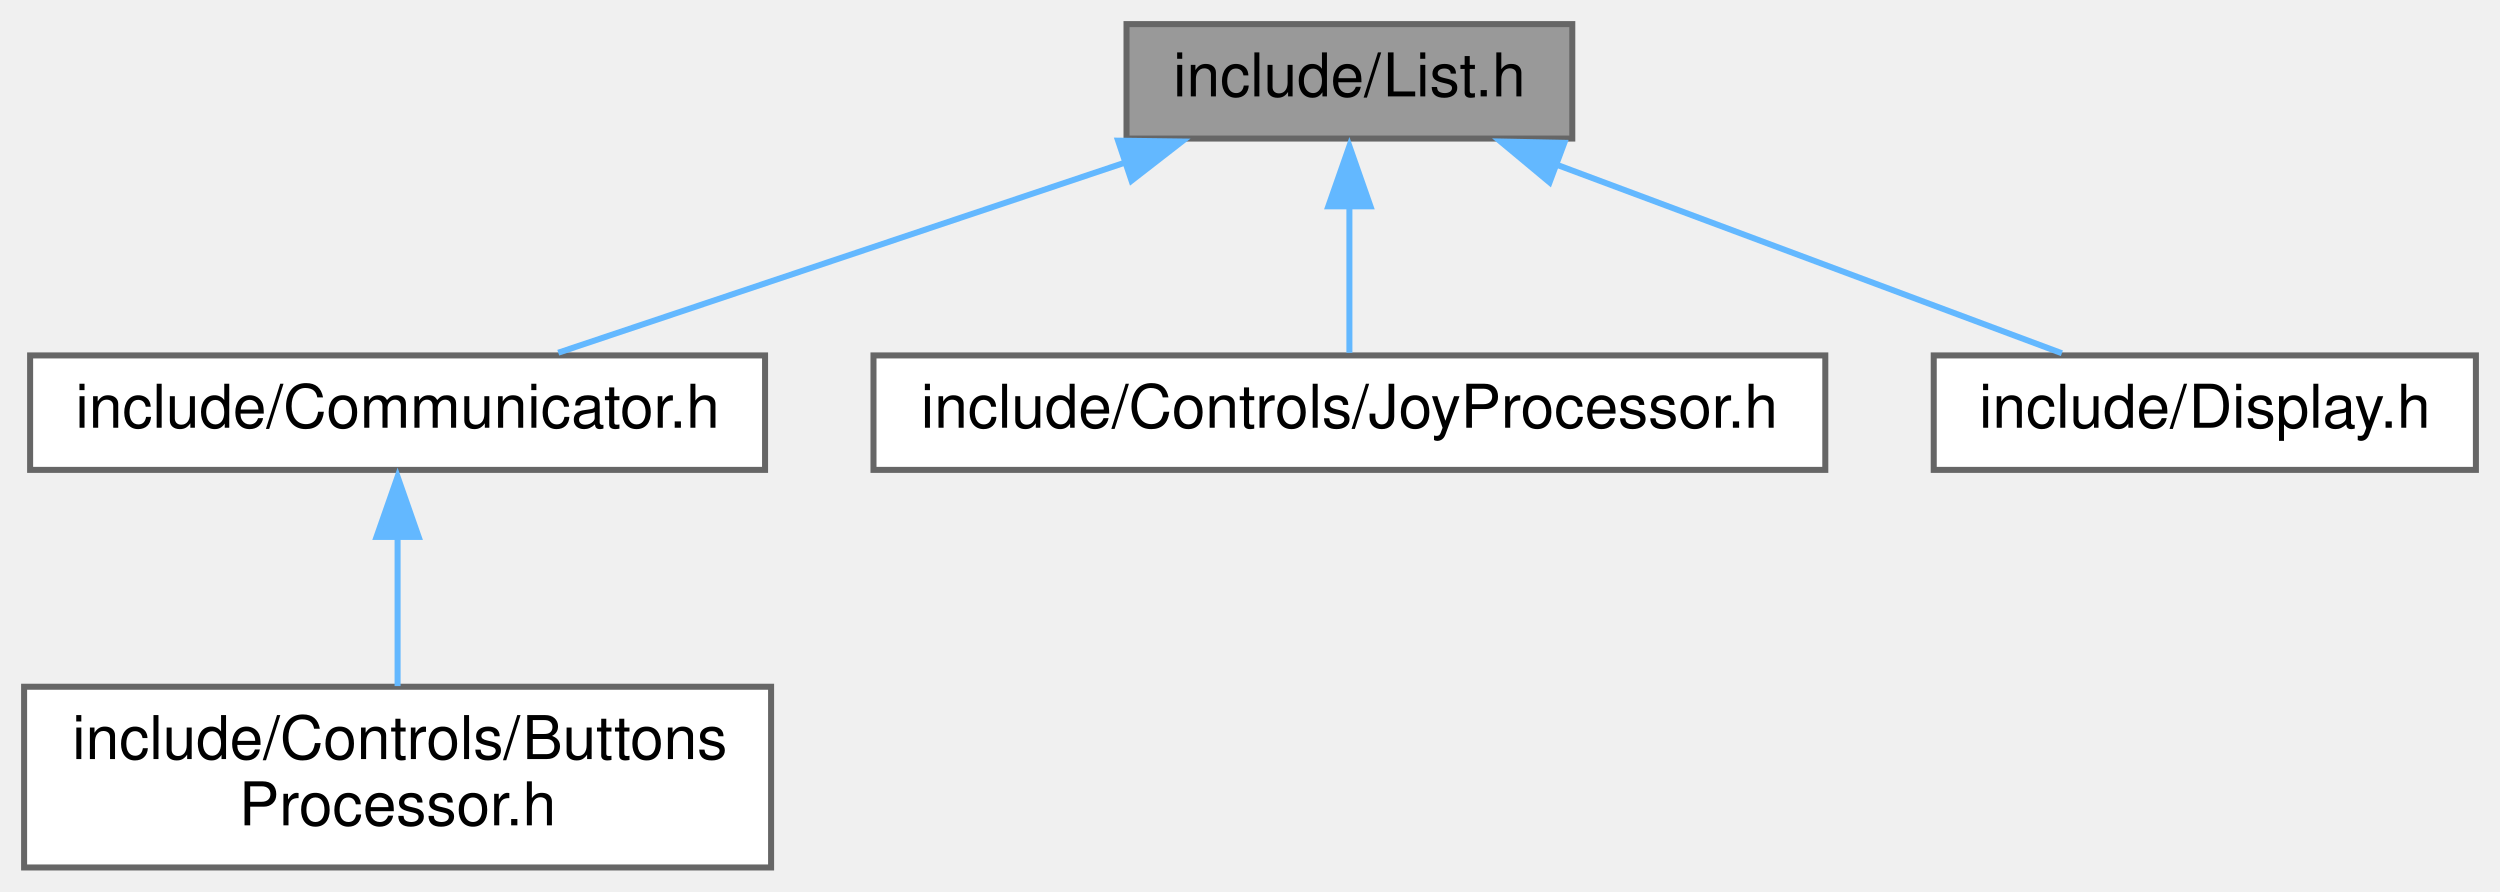
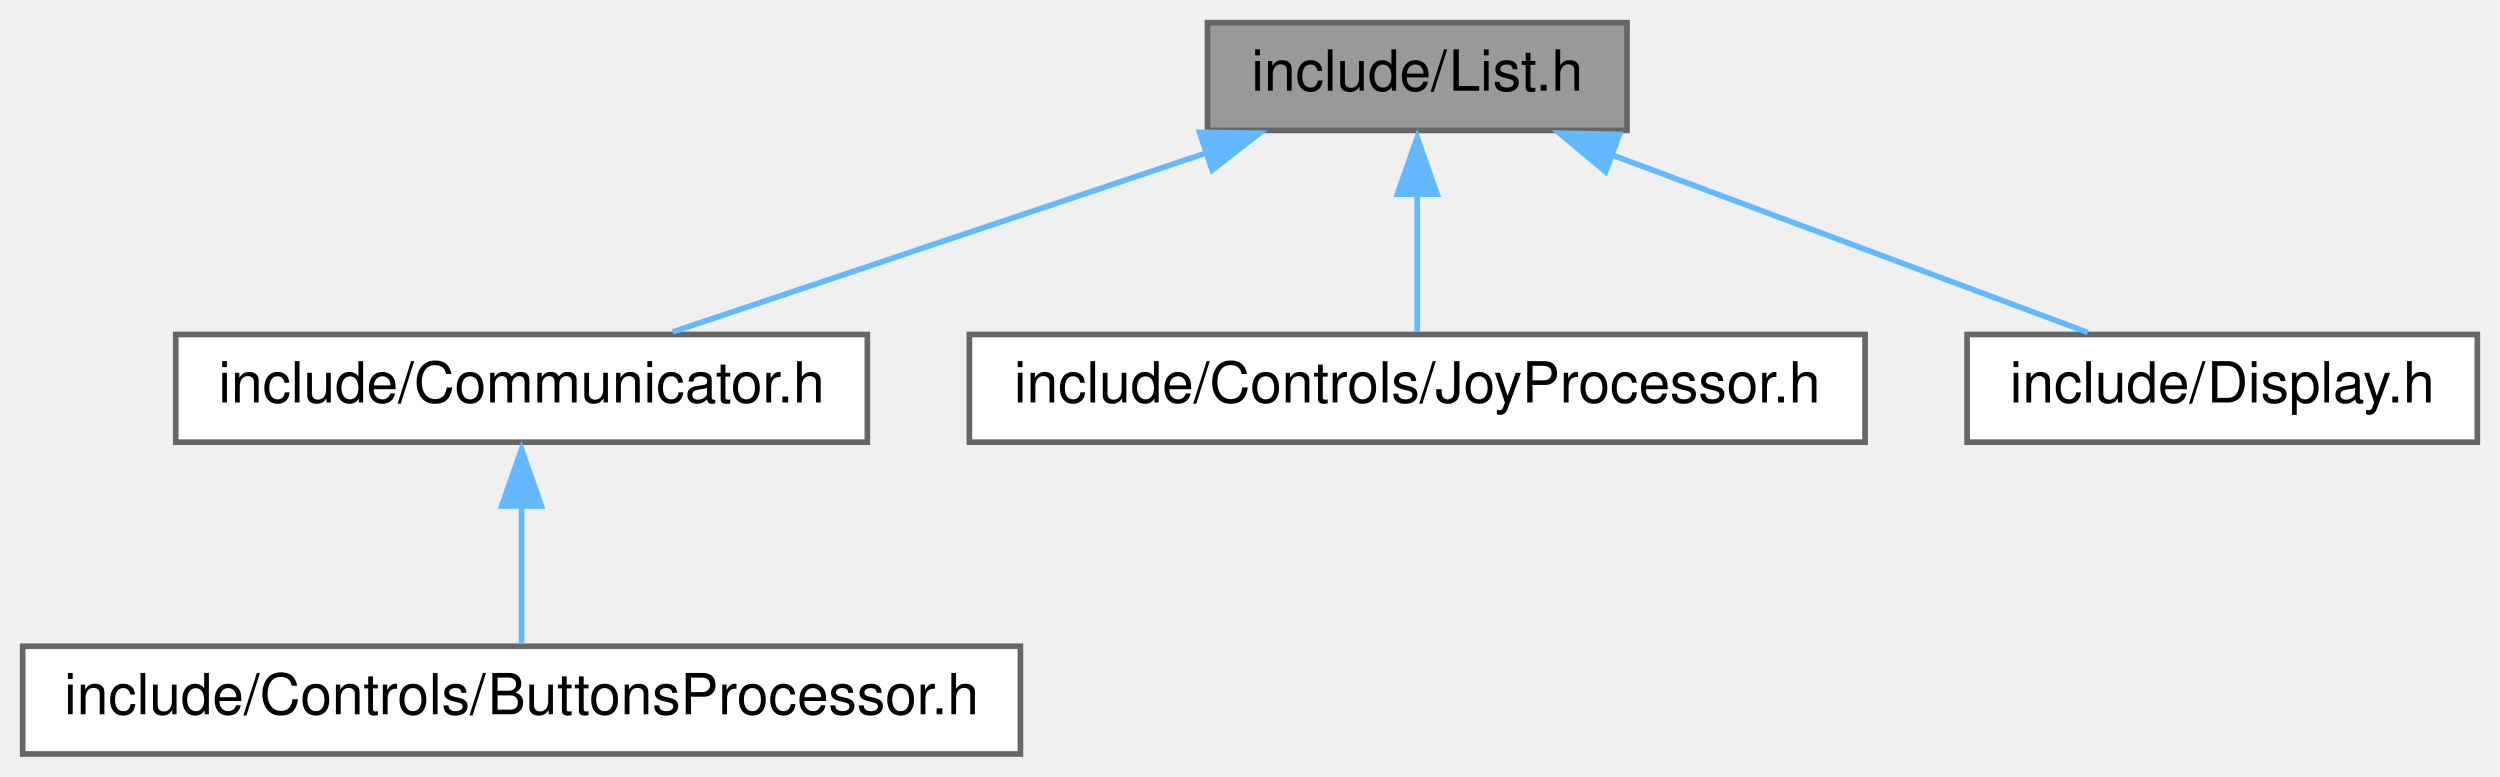
- <svg xmlns="http://www.w3.org/2000/svg" xmlns:xlink="http://www.w3.org/1999/xlink" width="415pt" height="148pt" viewBox="0.00 0.00 415.00 148.00">
-   <g id="graph0" class="graph" transform="scale(1 1) rotate(0) translate(4 144)">
+ <svg xmlns="http://www.w3.org/2000/svg" xmlns:xlink="http://www.w3.org/1999/xlink" width="441pt" height="137pt" viewBox="0.00 0.00 441.00 137.00">
+   <g id="graph0" class="graph" transform="scale(1 1) rotate(0) translate(4 133)">
    <g id="node1" class="node">
      <g id="a_node1">
        <a xlink:title="Contains and manipulate list of projects This class contains an array of Strigns which is an projects...">
-           <polygon fill="#999999" stroke="#666666" points="257,-140 183,-140 183,-121 257,-121 257,-140" />
-           <text text-anchor="middle" x="220" y="-128" font-family="Helvetica,sans-Serif" font-size="10.00">include/List.h</text>
+           <polygon fill="#999999" stroke="#666666" points="283,-129 209,-129 209,-110 283,-110 283,-129" />
+           <text text-anchor="middle" x="246" y="-117" font-family="Helvetica,sans-Serif" font-size="10.00">include/List.h</text>
        </a>
      </g>
    </g>
    <g id="node2" class="node">
      <g id="a_node2">
        <a xlink:href="Communicator_8h.html" target="_top" xlink:title="communicate with PC via Serial">
-           <polygon fill="white" stroke="#666666" points="123,-85 1,-85 1,-66 123,-66 123,-85" />
-           <text text-anchor="middle" x="62" y="-73" font-family="Helvetica,sans-Serif" font-size="10.00">include/Communicator.h</text>
+           <polygon fill="white" stroke="#666666" points="149,-74 27,-74 27,-55 149,-55 149,-74" />
+           <text text-anchor="middle" x="88" y="-62" font-family="Helvetica,sans-Serif" font-size="10.00">include/Communicator.h</text>
        </a>
      </g>
    </g>
    <g id="edge1" class="edge">
-       <path fill="none" stroke="#63b8ff" d="M183.06,-117.11C154.13,-107.41 114.58,-94.14 88.67,-85.45" />
-       <polygon fill="#63b8ff" stroke="#63b8ff" points="181.6,-120.65 192.2,-120.51 183.83,-114.01 181.6,-120.65" />
+       <path fill="none" stroke="#63b8ff" d="M209.06,-106.11C180.13,-96.41 140.58,-83.14 114.67,-74.45" />
+       <polygon fill="#63b8ff" stroke="#63b8ff" points="207.6,-109.65 218.2,-109.51 209.83,-103.01 207.6,-109.65" />
    </g>
    <g id="node4" class="node">
      <g id="a_node4">
        <a xlink:href="JoyProcessor_8h.html" target="_top" xlink:title="Handle joystick.">
-           <polygon fill="white" stroke="#666666" points="299,-85 141,-85 141,-66 299,-66 299,-85" />
-           <text text-anchor="middle" x="220" y="-73" font-family="Helvetica,sans-Serif" font-size="10.00">include/Controls/JoyProcessor.h</text>
+           <polygon fill="white" stroke="#666666" points="325,-74 167,-74 167,-55 325,-55 325,-74" />
+           <text text-anchor="middle" x="246" y="-62" font-family="Helvetica,sans-Serif" font-size="10.00">include/Controls/JoyProcessor.h</text>
        </a>
      </g>
    </g>
    <g id="edge3" class="edge">
-       <path fill="none" stroke="#63b8ff" d="M220,-109.93C220,-101.53 220,-92.13 220,-85.44" />
-       <polygon fill="#63b8ff" stroke="#63b8ff" points="216.5,-109.75 220,-119.75 223.5,-109.75 216.5,-109.75" />
+       <path fill="none" stroke="#63b8ff" d="M246,-98.93C246,-90.53 246,-81.13 246,-74.44" />
+       <polygon fill="#63b8ff" stroke="#63b8ff" points="242.5,-98.75 246,-108.75 249.5,-98.75 242.5,-98.75" />
    </g>
    <g id="node5" class="node">
      <g id="a_node5">
        <a xlink:href="Display_8h.html" target="_top" xlink:title="Wrapper for Arduino I2C display.">
-           <polygon fill="white" stroke="#666666" points="407,-85 317,-85 317,-66 407,-66 407,-85" />
-           <text text-anchor="middle" x="362" y="-73" font-family="Helvetica,sans-Serif" font-size="10.00">include/Display.h</text>
+           <polygon fill="white" stroke="#666666" points="433,-74 343,-74 343,-55 433,-55 433,-74" />
+           <text text-anchor="middle" x="388" y="-62" font-family="Helvetica,sans-Serif" font-size="10.00">include/Display.h</text>
        </a>
      </g>
    </g>
    <g id="edge4" class="edge">
-       <path fill="none" stroke="#63b8ff" d="M254.26,-116.71C280.25,-107.01 315.3,-93.93 338.27,-85.36" />
-       <polygon fill="#63b8ff" stroke="#63b8ff" points="253.23,-113.73 245.09,-120.51 255.68,-120.29 253.23,-113.73" />
+       <path fill="none" stroke="#63b8ff" d="M280.26,-105.71C306.25,-96.01 341.3,-82.93 364.27,-74.36" />
+       <polygon fill="#63b8ff" stroke="#63b8ff" points="279.23,-102.73 271.09,-109.51 281.68,-109.29 279.23,-102.73" />
    </g>
    <g id="node3" class="node">
      <g id="a_node3">
        <a xlink:href="ButtonsProcessor_8h.html" target="_top" xlink:title="Handle buttons.">
-           <polygon fill="white" stroke="#666666" points="124,-30 0,-30 0,0 124,0 124,-30" />
-           <text text-anchor="start" x="8" y="-18" font-family="Helvetica,sans-Serif" font-size="10.00">include/Controls/Buttons</text>
-           <text text-anchor="middle" x="62" y="-7" font-family="Helvetica,sans-Serif" font-size="10.00">Processor.h</text>
+           <polygon fill="white" stroke="#666666" points="176,-19 0,-19 0,0 176,0 176,-19" />
+           <text text-anchor="middle" x="88" y="-7" font-family="Helvetica,sans-Serif" font-size="10.00">include/Controls/ButtonsProcessor.h</text>
        </a>
      </g>
    </g>
    <g id="edge2" class="edge">
-       <path fill="none" stroke="#63b8ff" d="M62,-55.08C62,-46.92 62,-37.6 62,-30.11" />
-       <polygon fill="#63b8ff" stroke="#63b8ff" points="58.5,-54.87 62,-64.87 65.5,-54.87 58.5,-54.87" />
+       <path fill="none" stroke="#63b8ff" d="M88,-43.93C88,-35.53 88,-26.13 88,-19.44" />
+       <polygon fill="#63b8ff" stroke="#63b8ff" points="84.5,-43.75 88,-53.75 91.5,-43.75 84.5,-43.75" />
    </g>
  </g>
</svg>
